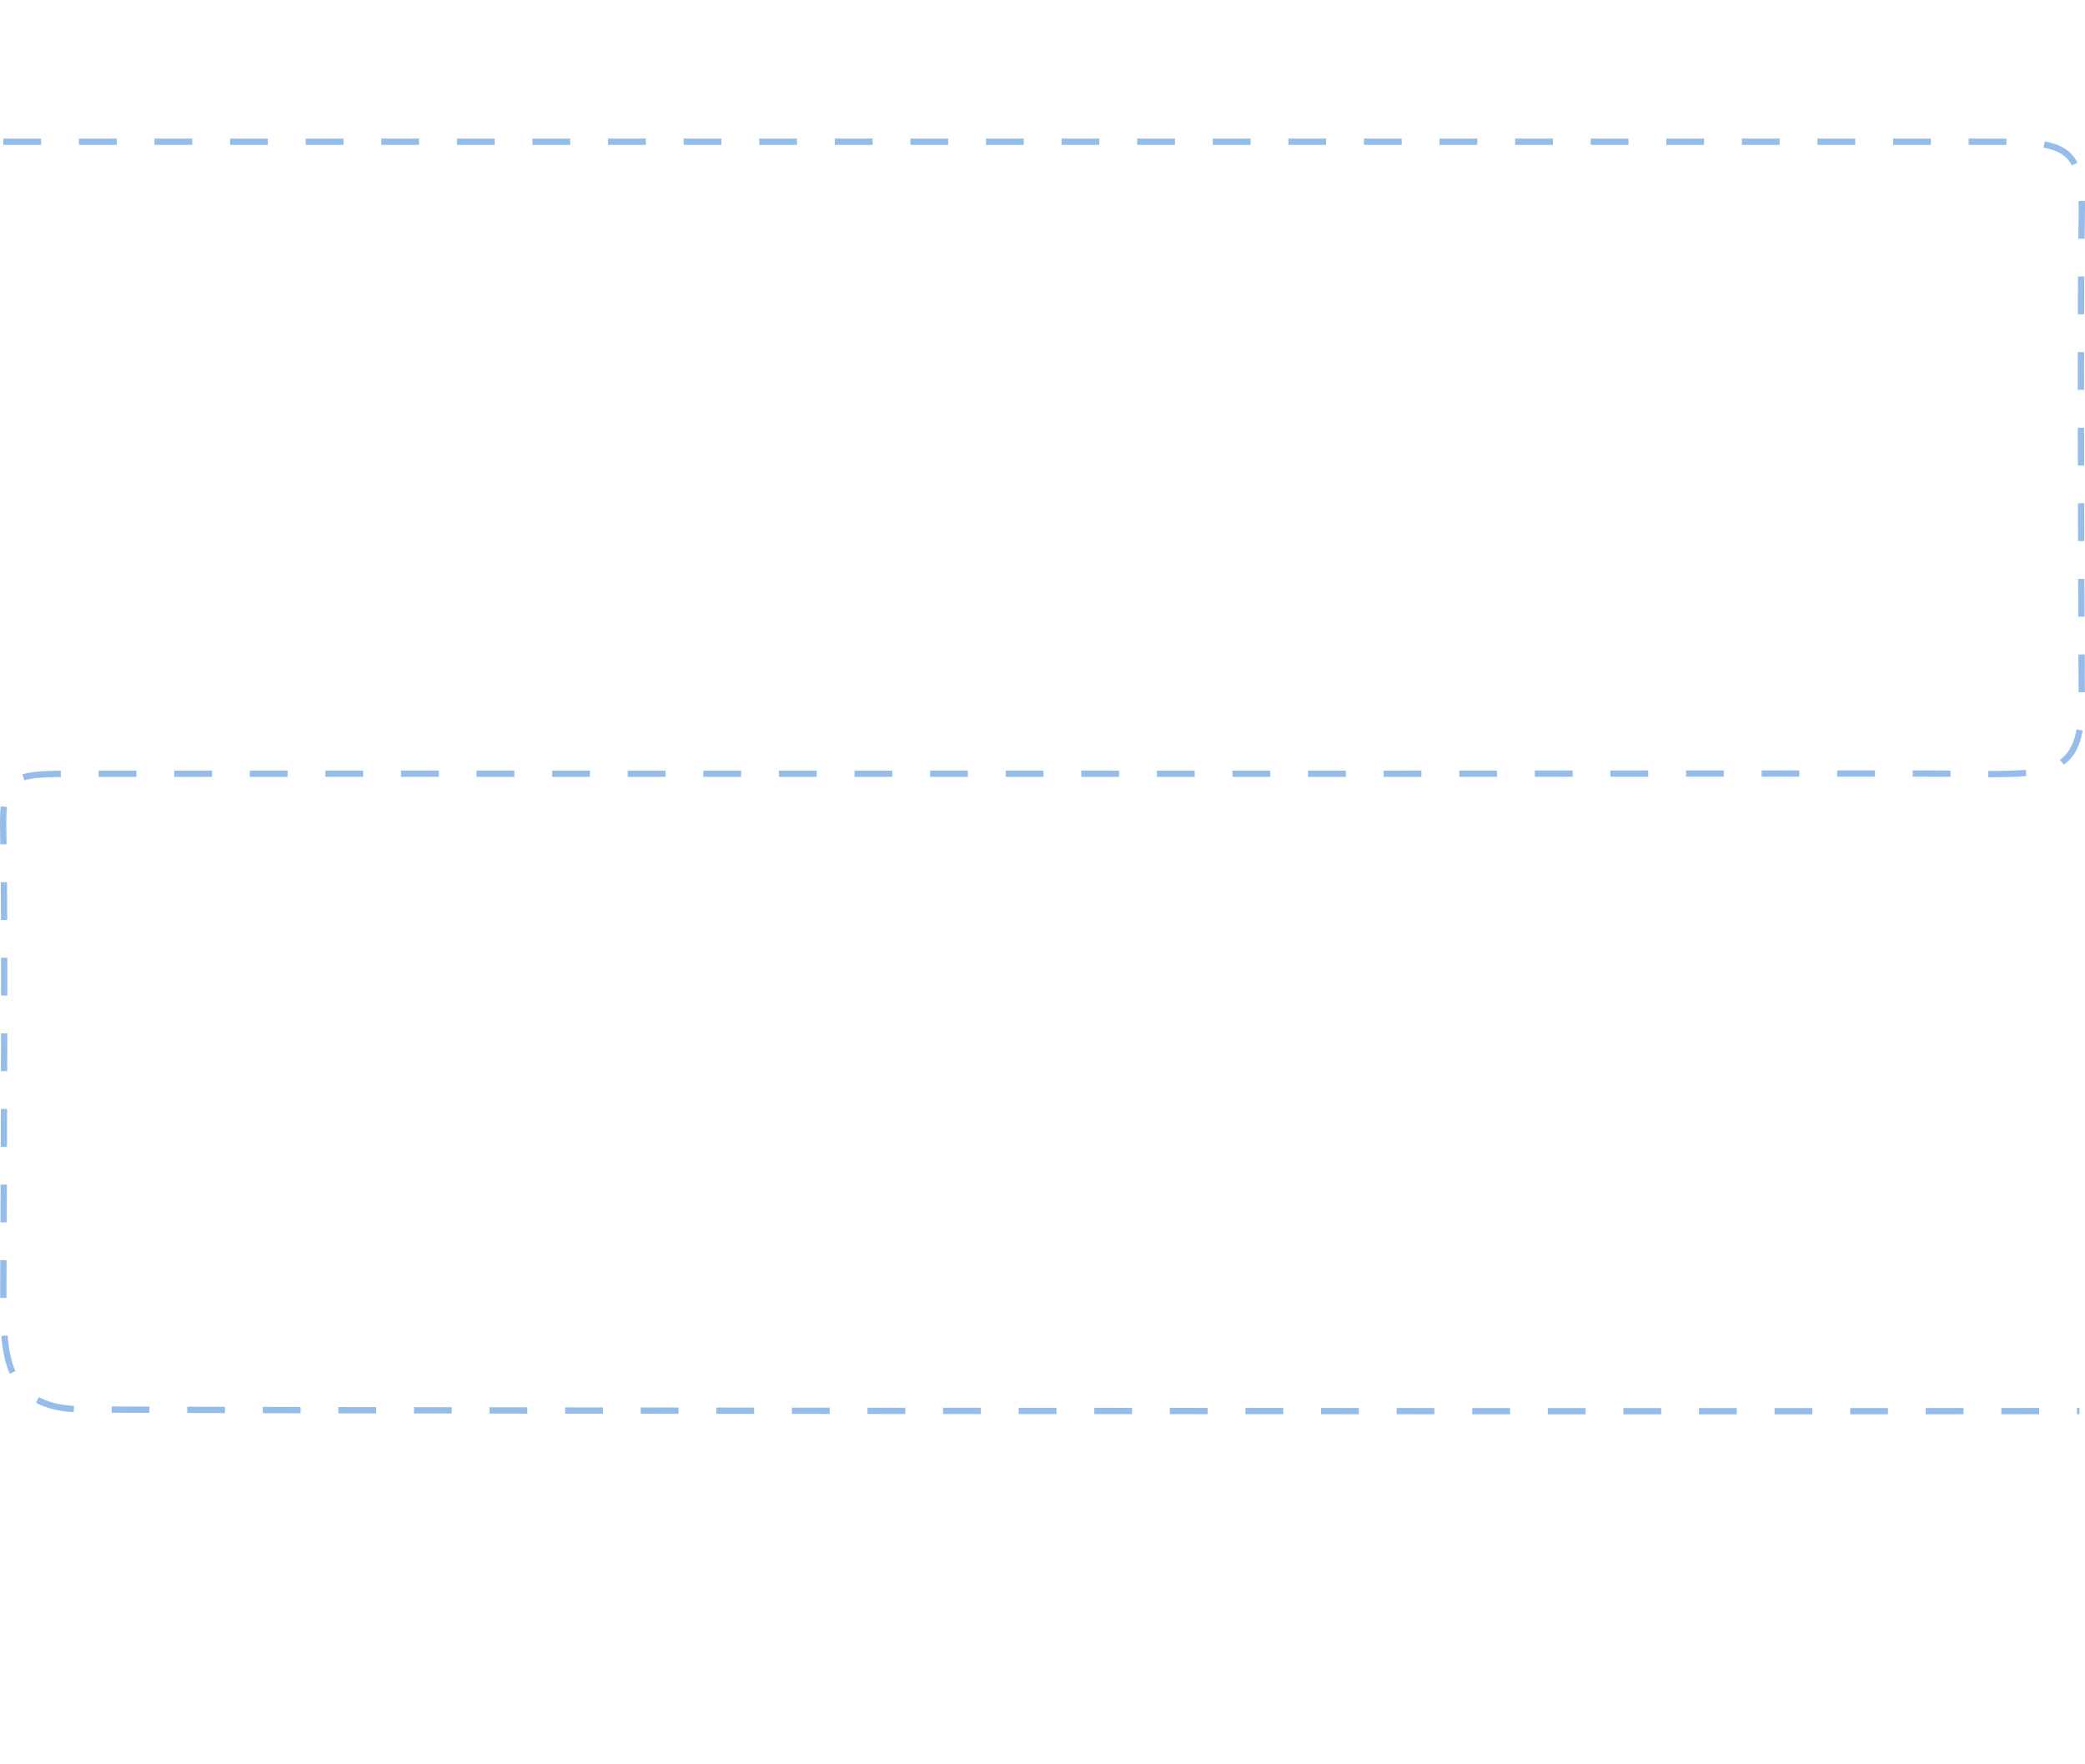
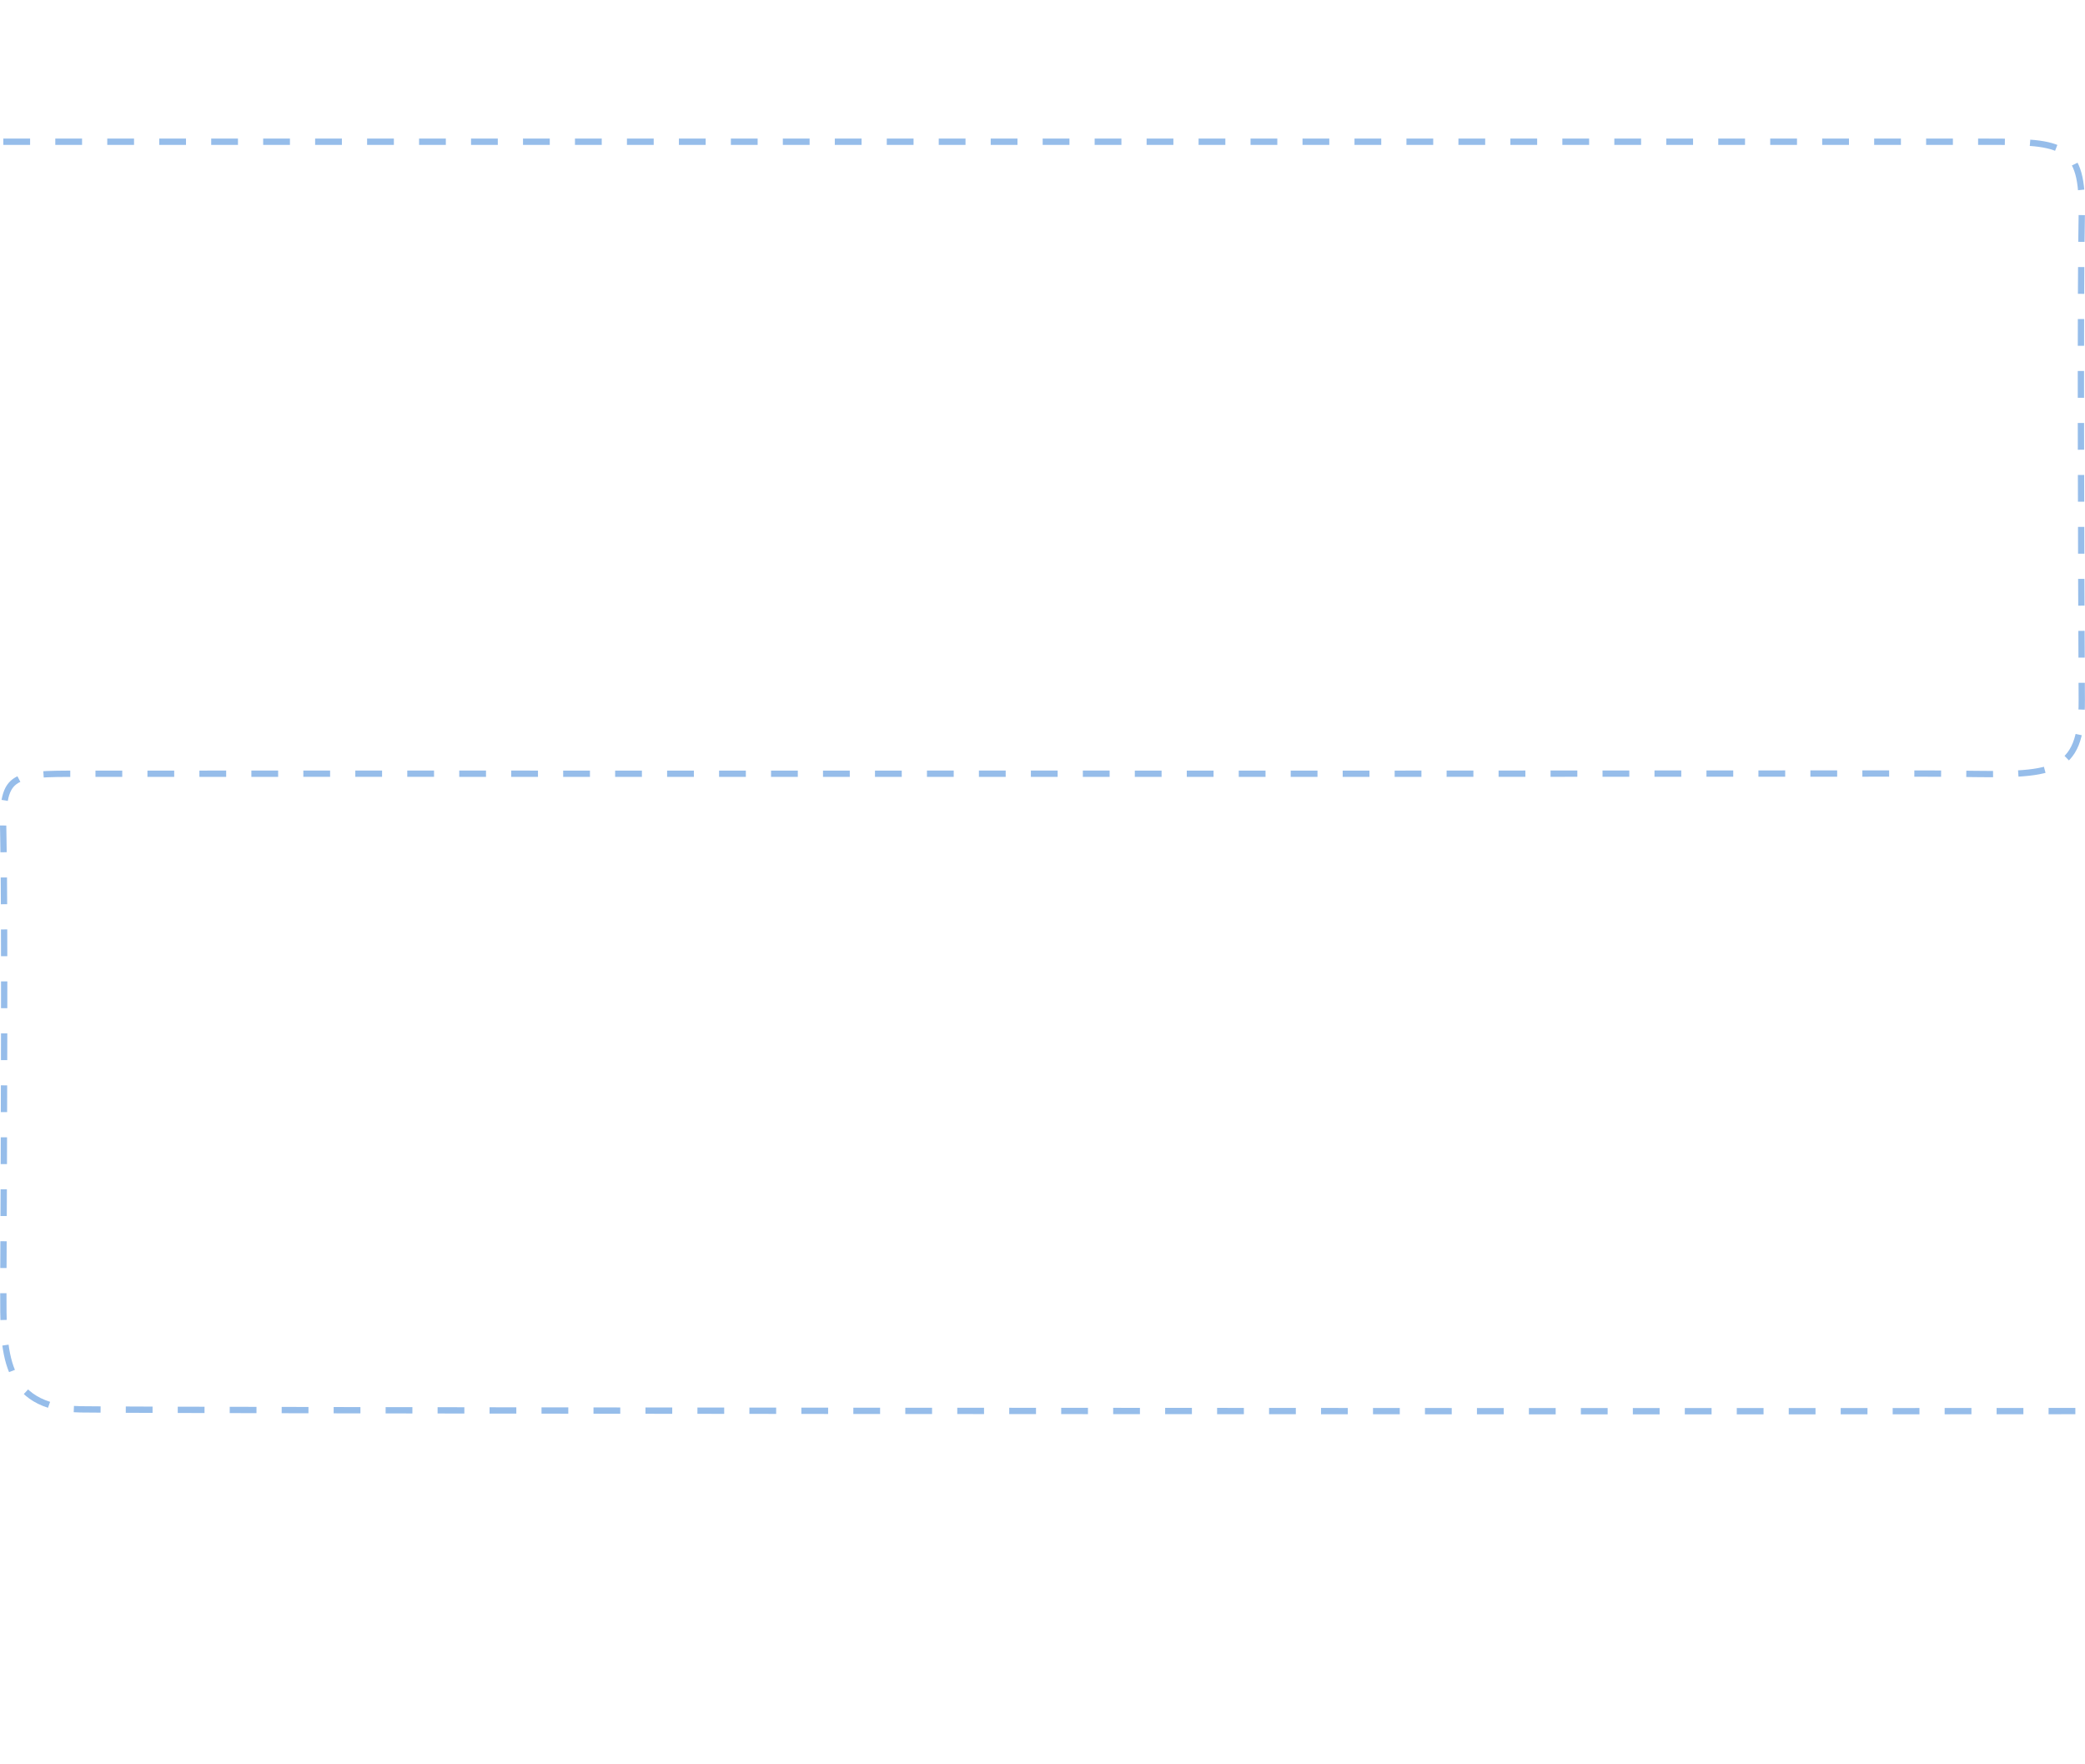
<svg xmlns="http://www.w3.org/2000/svg" width="1324" height="1120" viewBox="0 0 1324 1120" fill="none">
-   <path d="M2.113 90H628.124H929.673H1262.38C1310.16 90 1322.94 91.299 1321.95 136.479C1320.95 181.658 1321.53 360.543 1321.95 444.338C1322.19 493.233 1302.84 492.116 1243.76 491.316C1220.03 490.995 1030.16 491.323 848.102 491.32C724.711 491.318 573.472 491.246 436.061 491.32C288.405 491.32 171.442 491.208 51.134 491.316C5.836 491.316 1.12 491.316 2.113 531.298C3.105 571.28 2.526 730.54 2.113 819C2.113 857.482 0.996 894.105 51.134 894.905C101.271 895.704 958.744 896.333 1320.5 896" stroke="#96BDEA" stroke-width="4" stroke-dasharray="24 24" />
+   <path d="M2.113 90H628.124H929.673H1262.38C1310.16 90 1322.94 91.299 1321.95 136.479C1320.95 181.658 1321.53 360.543 1321.95 444.338C1322.19 493.233 1302.84 492.116 1243.76 491.316C1220.03 490.995 1030.16 491.323 848.102 491.32C724.711 491.318 573.472 491.246 436.061 491.32C288.405 491.32 171.442 491.208 51.134 491.316C5.836 491.316 1.12 491.316 2.113 531.298C3.105 571.28 2.526 730.54 2.113 819C2.113 857.482 0.996 894.105 51.134 894.905C101.271 895.704 958.744 896.333 1320.5 896" stroke="#96BDEA" stroke-width="4" stroke-dasharray="17 16" />
</svg>
